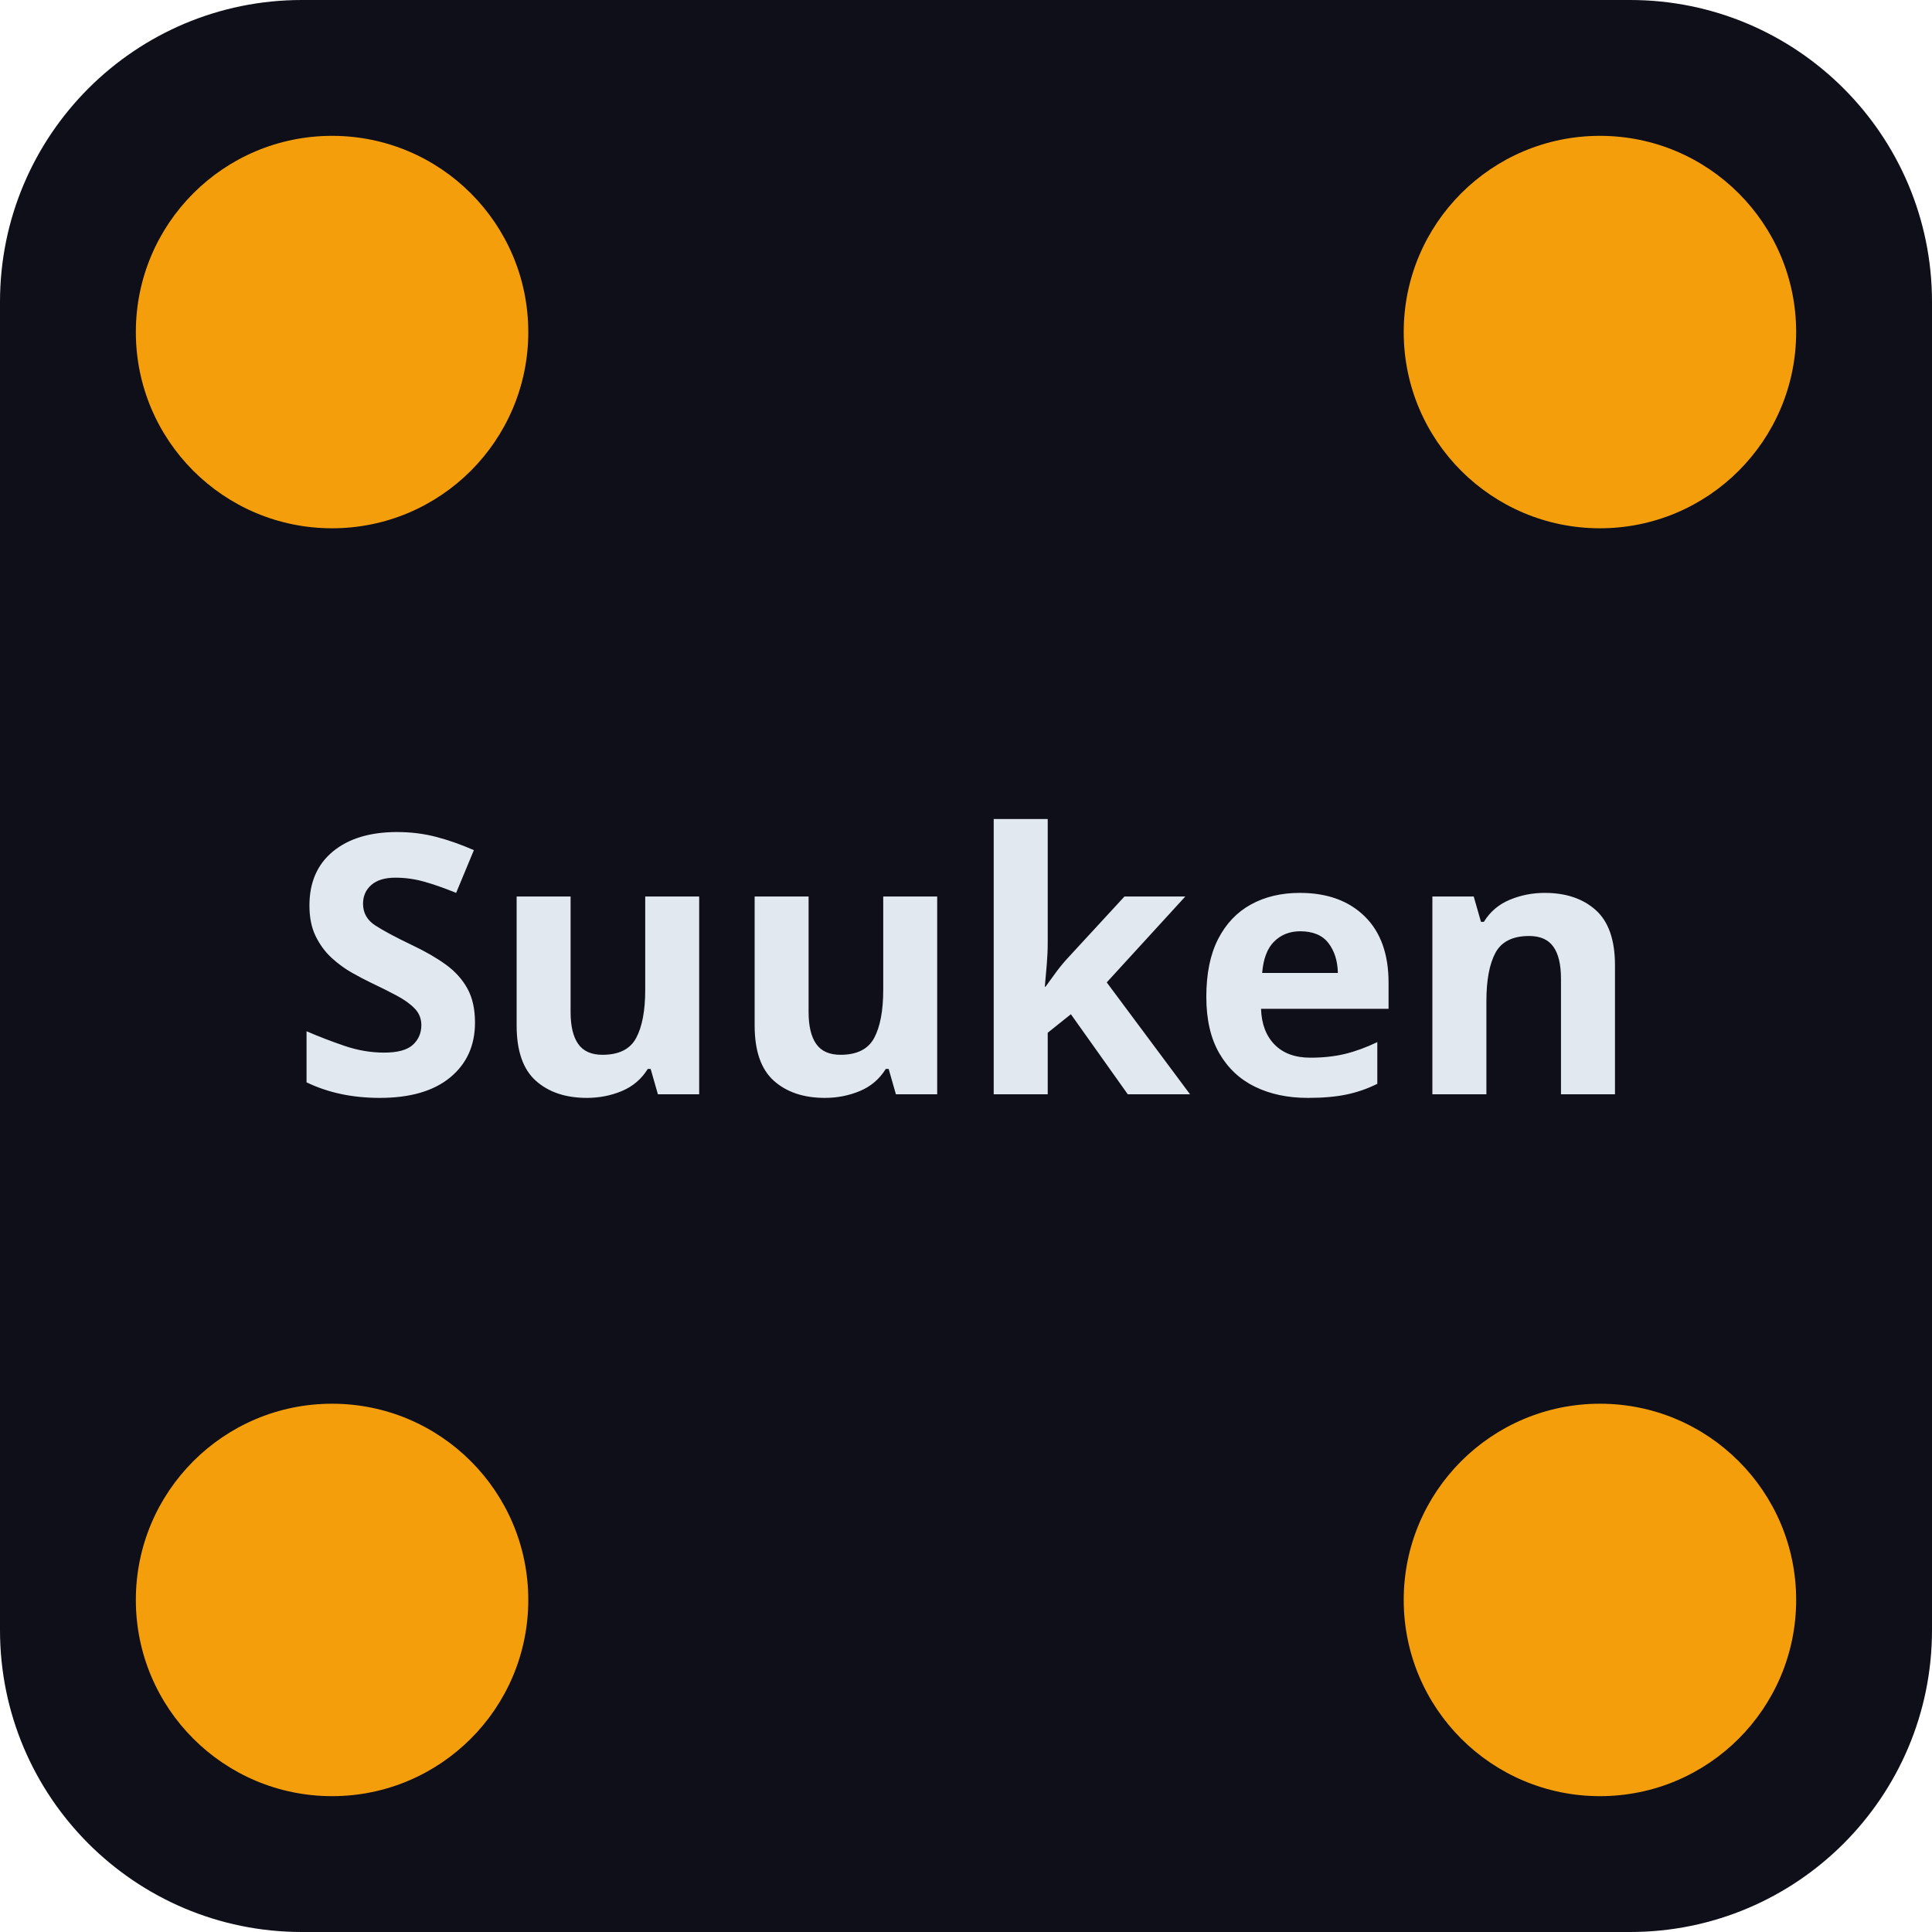
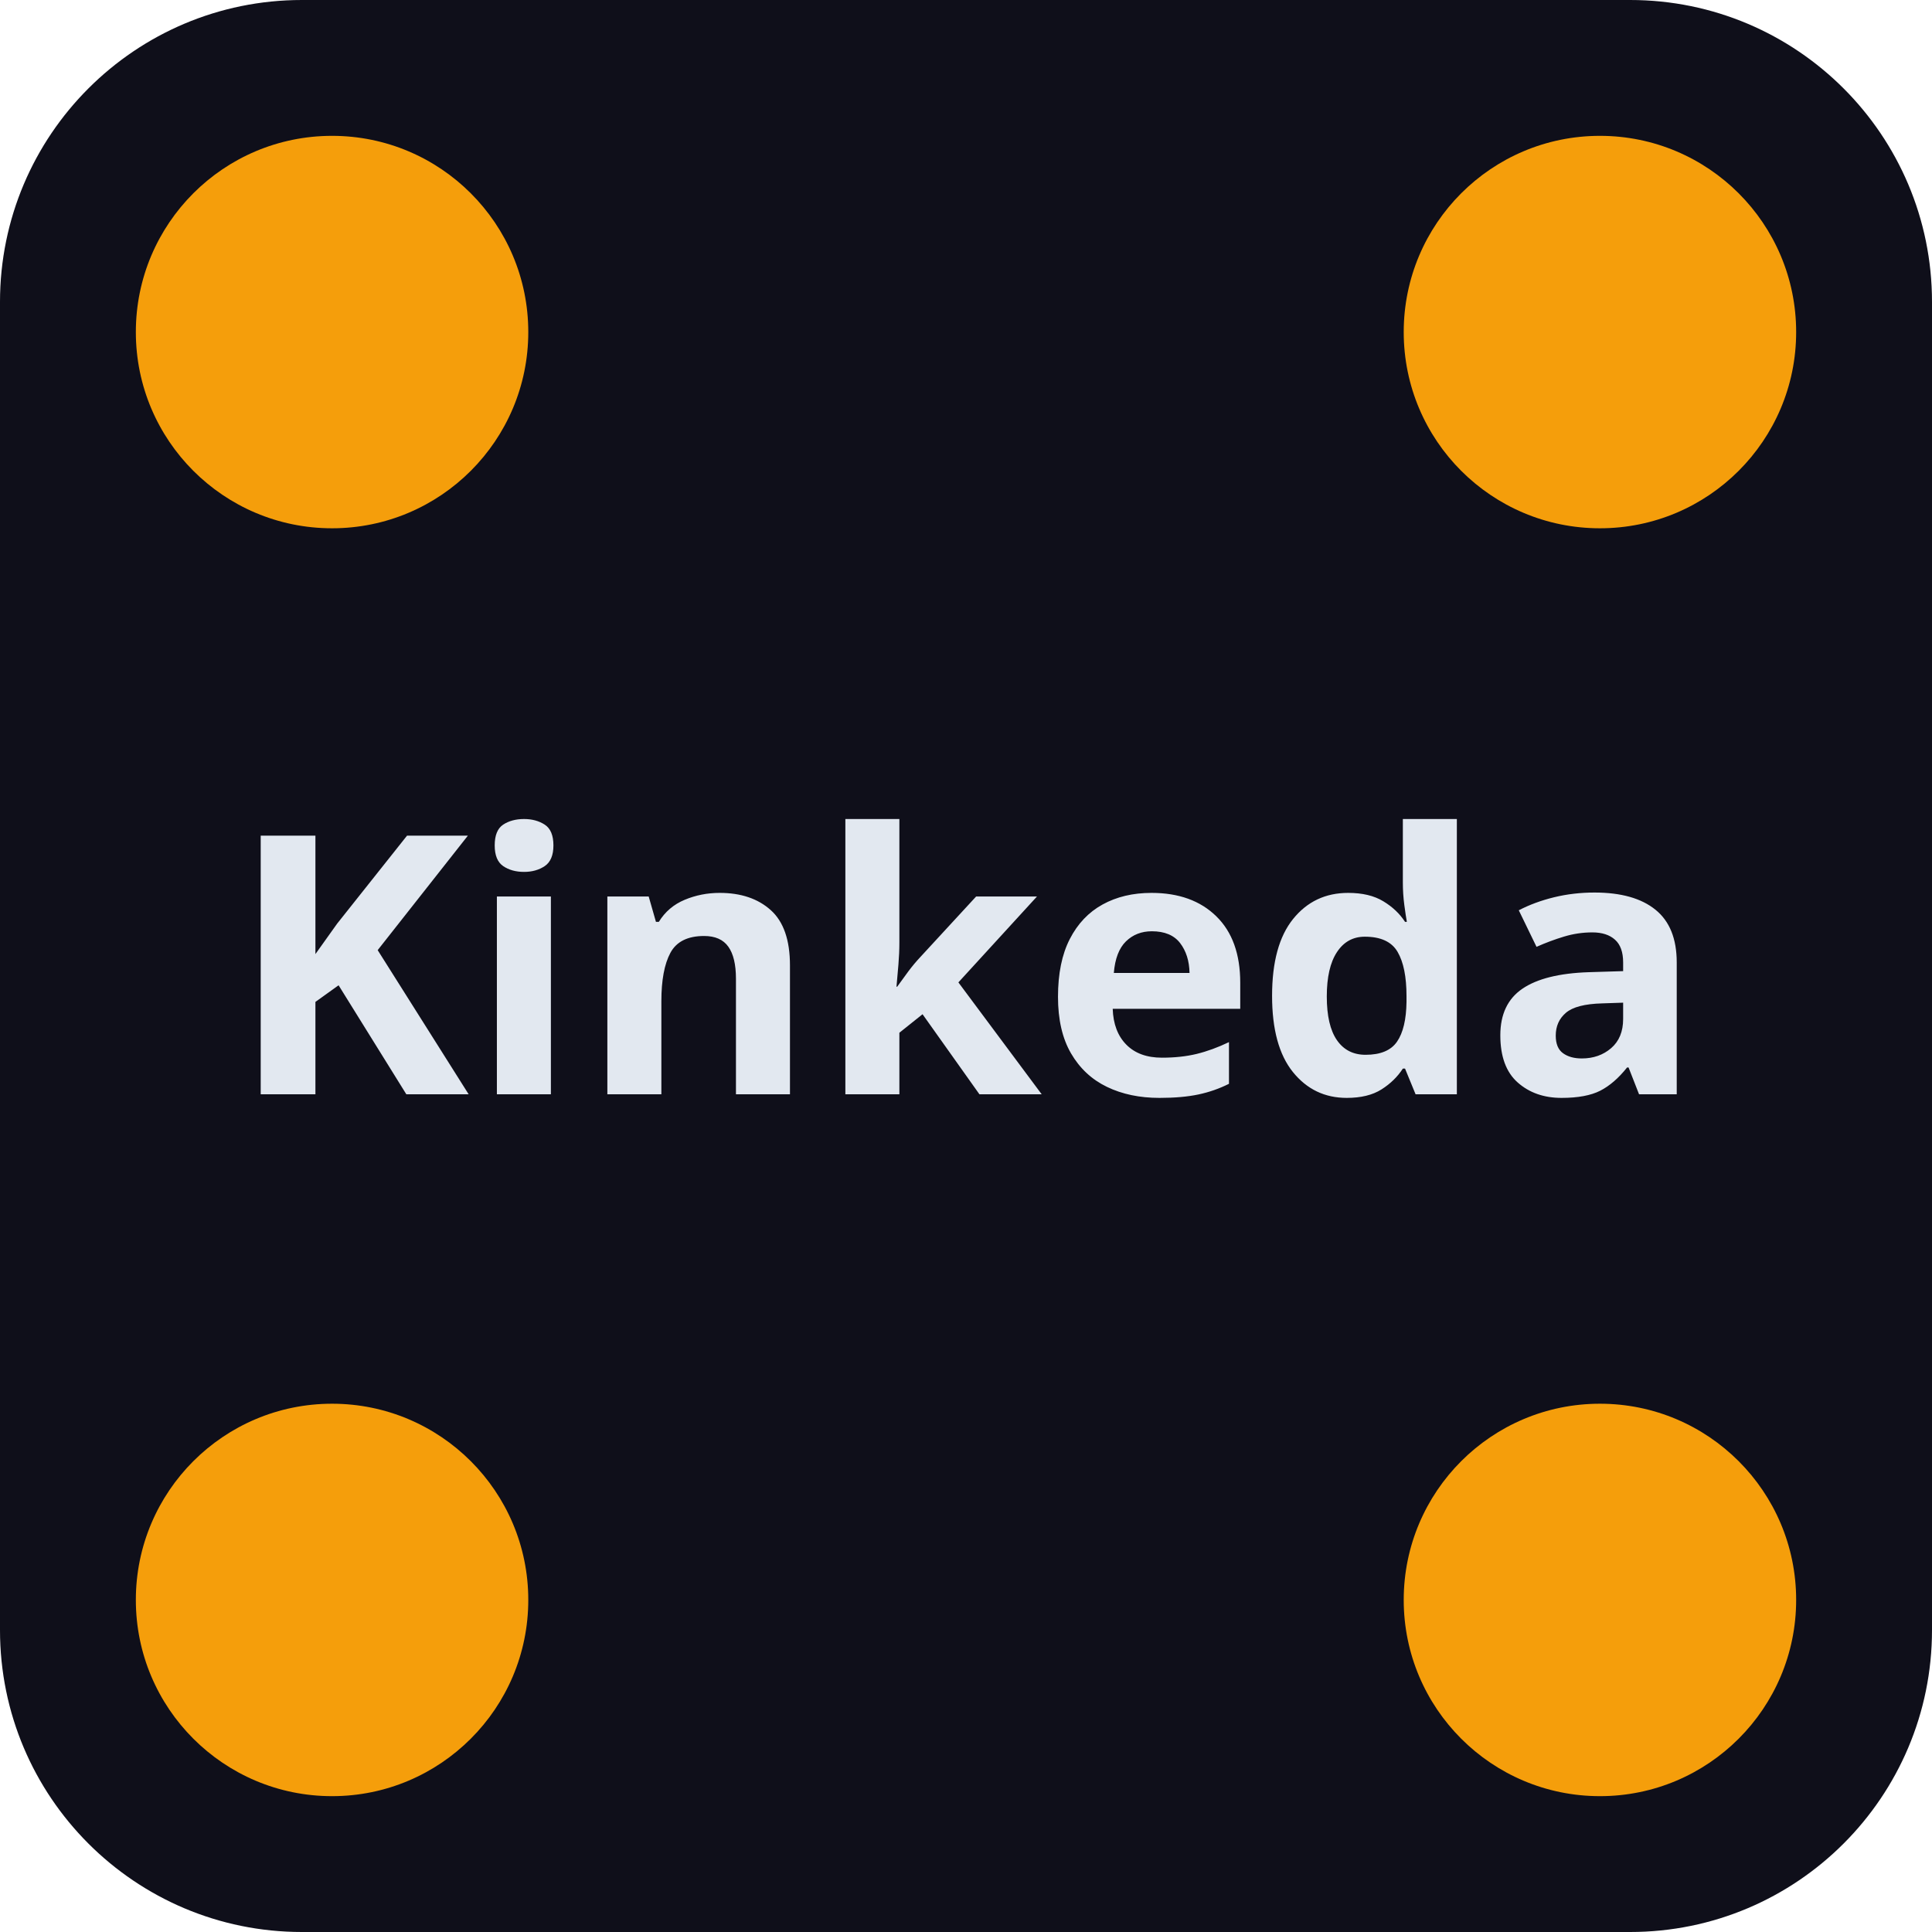
<svg xmlns="http://www.w3.org/2000/svg" viewBox="0 0 512 512" fill="none">
  <rect width="512" height="512" rx="80" fill="#0f0f1a" />
  <circle cx="88" cy="88" r="52" fill="#f59e0b" />
  <circle cx="424" cy="88" r="52" fill="#f59e0b" />
  <circle cx="88" cy="424" r="52" fill="#f59e0b" />
  <circle cx="424" cy="424" r="52" fill="#f59e0b" />
-   <text x="256" y="290" text-anchor="middle" font-family="system-ui,sans-serif" font-size="96" font-weight="700" fill="#e2e8f0">Suuken</text>
+   <text x="256" y="290" text-anchor="middle" font-family="system-ui,sans-serif" font-size="96" font-weight="700" fill="#e2e8f0">Kinkeda</text>
</svg>
